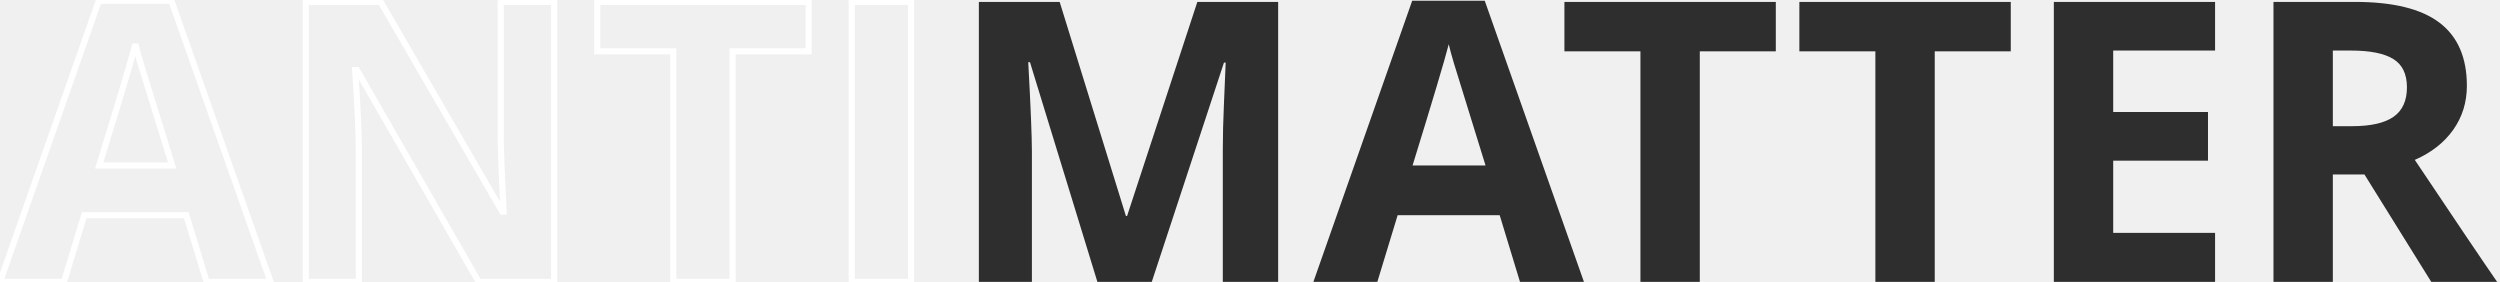
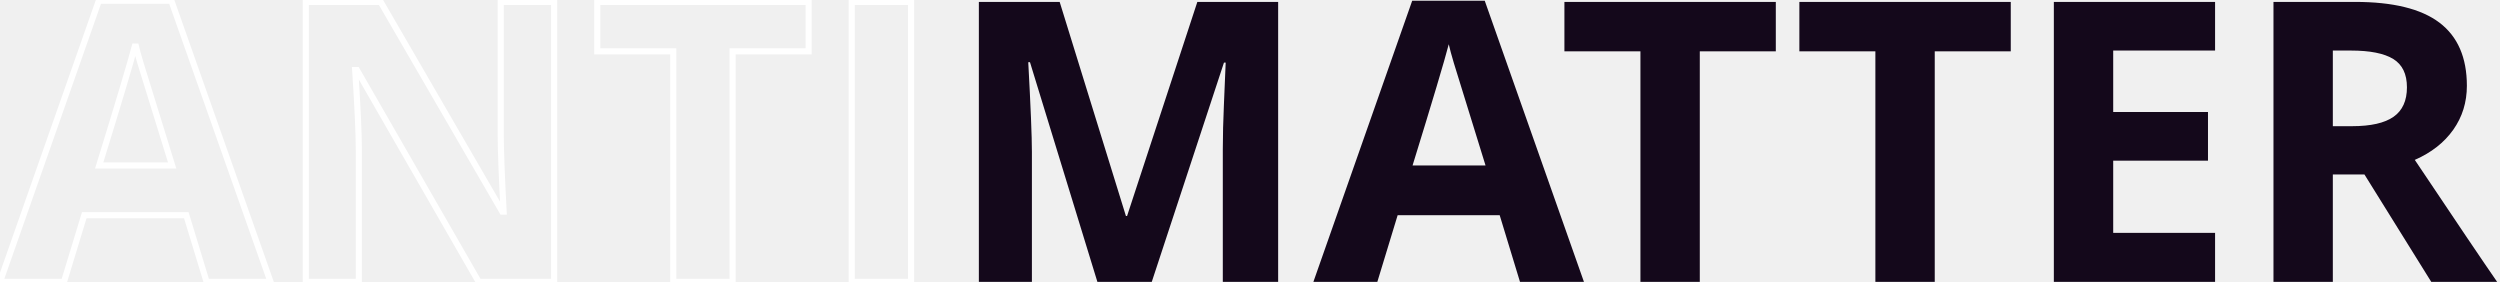
<svg xmlns="http://www.w3.org/2000/svg" width="408px" height="46px" viewBox="0 0 408 46" version="1.1">
  <description>Created with Sketch (http://www.bohemiancoding.com/sketch)</description>
  <defs />
  <g id="Page-1" stroke="none" stroke-width="1" fill="none" fill-rule="evenodd">
    <g id="ANTI-+-MATTER">
      <path d="M33.719,46 L30.406,35.125 L13.75,35.125 L10.438,46 L0,46 L16.125,0.125 L27.969,0.125 L44.156,46 L33.719,46 Z M28.094,27 C25.031,17.146 23.307,11.573 22.922,10.281 C22.536,8.99 22.26,7.969 22.094,7.219 C21.406,9.885 19.438,16.479 16.188,27 L28.094,27 Z M90.438,46 L78.125,46 L58.25,11.438 L57.969,11.438 C58.365,17.542 58.562,21.896 58.562,24.5 L58.562,46 L49.906,46 L49.906,0.312 L62.125,0.312 L81.969,34.531 L82.188,34.531 C81.875,28.594 81.719,24.396 81.719,21.938 L81.719,0.312 L90.438,0.312 L90.438,46 Z M119.562,46 L109.875,46 L109.875,8.375 L97.469,8.375 L97.469,0.312 L131.969,0.312 L131.969,8.375 L119.562,8.375 L119.562,46 Z M139,46 L139,0.312 L148.688,0.312 L148.688,46 L139,46 Z" id="ANTI" stroke="#FFFFFF" />
-       <path d="M179.094,46 L168.094,10.156 L167.812,10.156 C168.208,17.448 168.406,22.312 168.406,24.75 L168.406,46 L159.75,46 L159.75,0.312 L172.938,0.312 L183.75,35.25 L183.938,35.25 L195.406,0.312 L208.594,0.312 L208.594,46 L199.562,46 L199.562,24.375 C199.562,23.354 199.578,22.177 199.609,20.844 C199.641,19.51 199.781,15.969 200.031,10.219 L199.75,10.219 L187.969,46 L179.094,46 Z M248.062,46 L244.75,35.125 L228.094,35.125 L224.781,46 L214.344,46 L230.469,0.125 L242.312,0.125 L258.5,46 L248.062,46 Z M242.438,27 C239.375,17.146 237.651,11.573 237.266,10.281 C236.88,8.99 236.604,7.969 236.438,7.219 C235.75,9.885 233.781,16.479 230.531,27 L242.438,27 Z M277.406,46 L267.719,46 L267.719,8.375 L255.312,8.375 L255.312,0.312 L289.812,0.312 L289.812,8.375 L277.406,8.375 L277.406,46 Z M315.75,46 L306.062,46 L306.062,8.375 L293.656,8.375 L293.656,0.312 L328.156,0.312 L328.156,8.375 L315.75,8.375 L315.75,46 Z M361.5,46 L335.188,46 L335.188,0.312 L361.5,0.312 L361.5,8.25 L344.875,8.25 L344.875,18.281 L360.344,18.281 L360.344,26.219 L344.875,26.219 L344.875,38 L361.5,38 L361.5,46 Z M380.719,28.469 L380.719,46 L371.031,46 L371.031,0.312 L384.344,0.312 C390.552,0.312 395.146,1.443 398.125,3.703 C401.104,5.964 402.594,9.396 402.594,14 C402.594,16.688 401.854,19.078 400.375,21.172 C398.896,23.266 396.802,24.906 394.094,26.094 C400.969,36.365 405.448,43 407.531,46 L396.781,46 L385.875,28.469 L380.719,28.469 Z M380.719,20.594 L383.844,20.594 C386.906,20.594 389.167,20.083 390.625,19.062 C392.083,18.042 392.812,16.438 392.812,14.25 C392.812,12.083 392.068,10.542 390.578,9.625 C389.089,8.708 386.781,8.25 383.656,8.25 L380.719,8.25 L380.719,20.594 Z" id="MATTER" fill="#2E2E2E" />
+       <path d="M179.094,46 L168.094,10.156 L167.812,10.156 C168.208,17.448 168.406,22.312 168.406,24.75 L168.406,46 L159.75,46 L159.75,0.312 L172.938,0.312 L183.75,35.25 L183.938,35.25 L195.406,0.312 L208.594,0.312 L208.594,46 L199.562,46 L199.562,24.375 C199.562,23.354 199.578,22.177 199.609,20.844 C199.641,19.51 199.781,15.969 200.031,10.219 L199.75,10.219 L187.969,46 L179.094,46 Z M248.062,46 L244.75,35.125 L228.094,35.125 L224.781,46 L214.344,46 L230.469,0.125 L242.312,0.125 L258.5,46 L248.062,46 Z M242.438,27 C239.375,17.146 237.651,11.573 237.266,10.281 C236.88,8.99 236.604,7.969 236.438,7.219 C235.75,9.885 233.781,16.479 230.531,27 L242.438,27 Z M277.406,46 L267.719,46 L267.719,8.375 L255.312,8.375 L255.312,0.312 L289.812,0.312 L289.812,8.375 L277.406,8.375 L277.406,46 Z M315.75,46 L306.062,46 L306.062,8.375 L293.656,8.375 L293.656,0.312 L328.156,0.312 L328.156,8.375 L315.75,8.375 L315.75,46 Z M361.5,46 L335.188,46 L335.188,0.312 L361.5,0.312 L361.5,8.25 L344.875,8.25 L344.875,18.281 L360.344,18.281 L360.344,26.219 L344.875,26.219 L344.875,38 L361.5,38 L361.5,46 Z M380.719,28.469 L380.719,46 L371.031,46 L371.031,0.312 L384.344,0.312 C390.552,0.312 395.146,1.443 398.125,3.703 C401.104,5.964 402.594,9.396 402.594,14 C402.594,16.688 401.854,19.078 400.375,21.172 C398.896,23.266 396.802,24.906 394.094,26.094 C400.969,36.365 405.448,43 407.531,46 L396.781,46 L385.875,28.469 L380.719,28.469 Z M380.719,20.594 L383.844,20.594 C386.906,20.594 389.167,20.083 390.625,19.062 C392.083,18.042 392.812,16.438 392.812,14.25 C392.812,12.083 392.068,10.542 390.578,9.625 C389.089,8.708 386.781,8.25 383.656,8.25 L380.719,8.25 L380.719,20.594 Z" id="MATTER" fill="#14081B" />
    </g>
  </g>
</svg>
